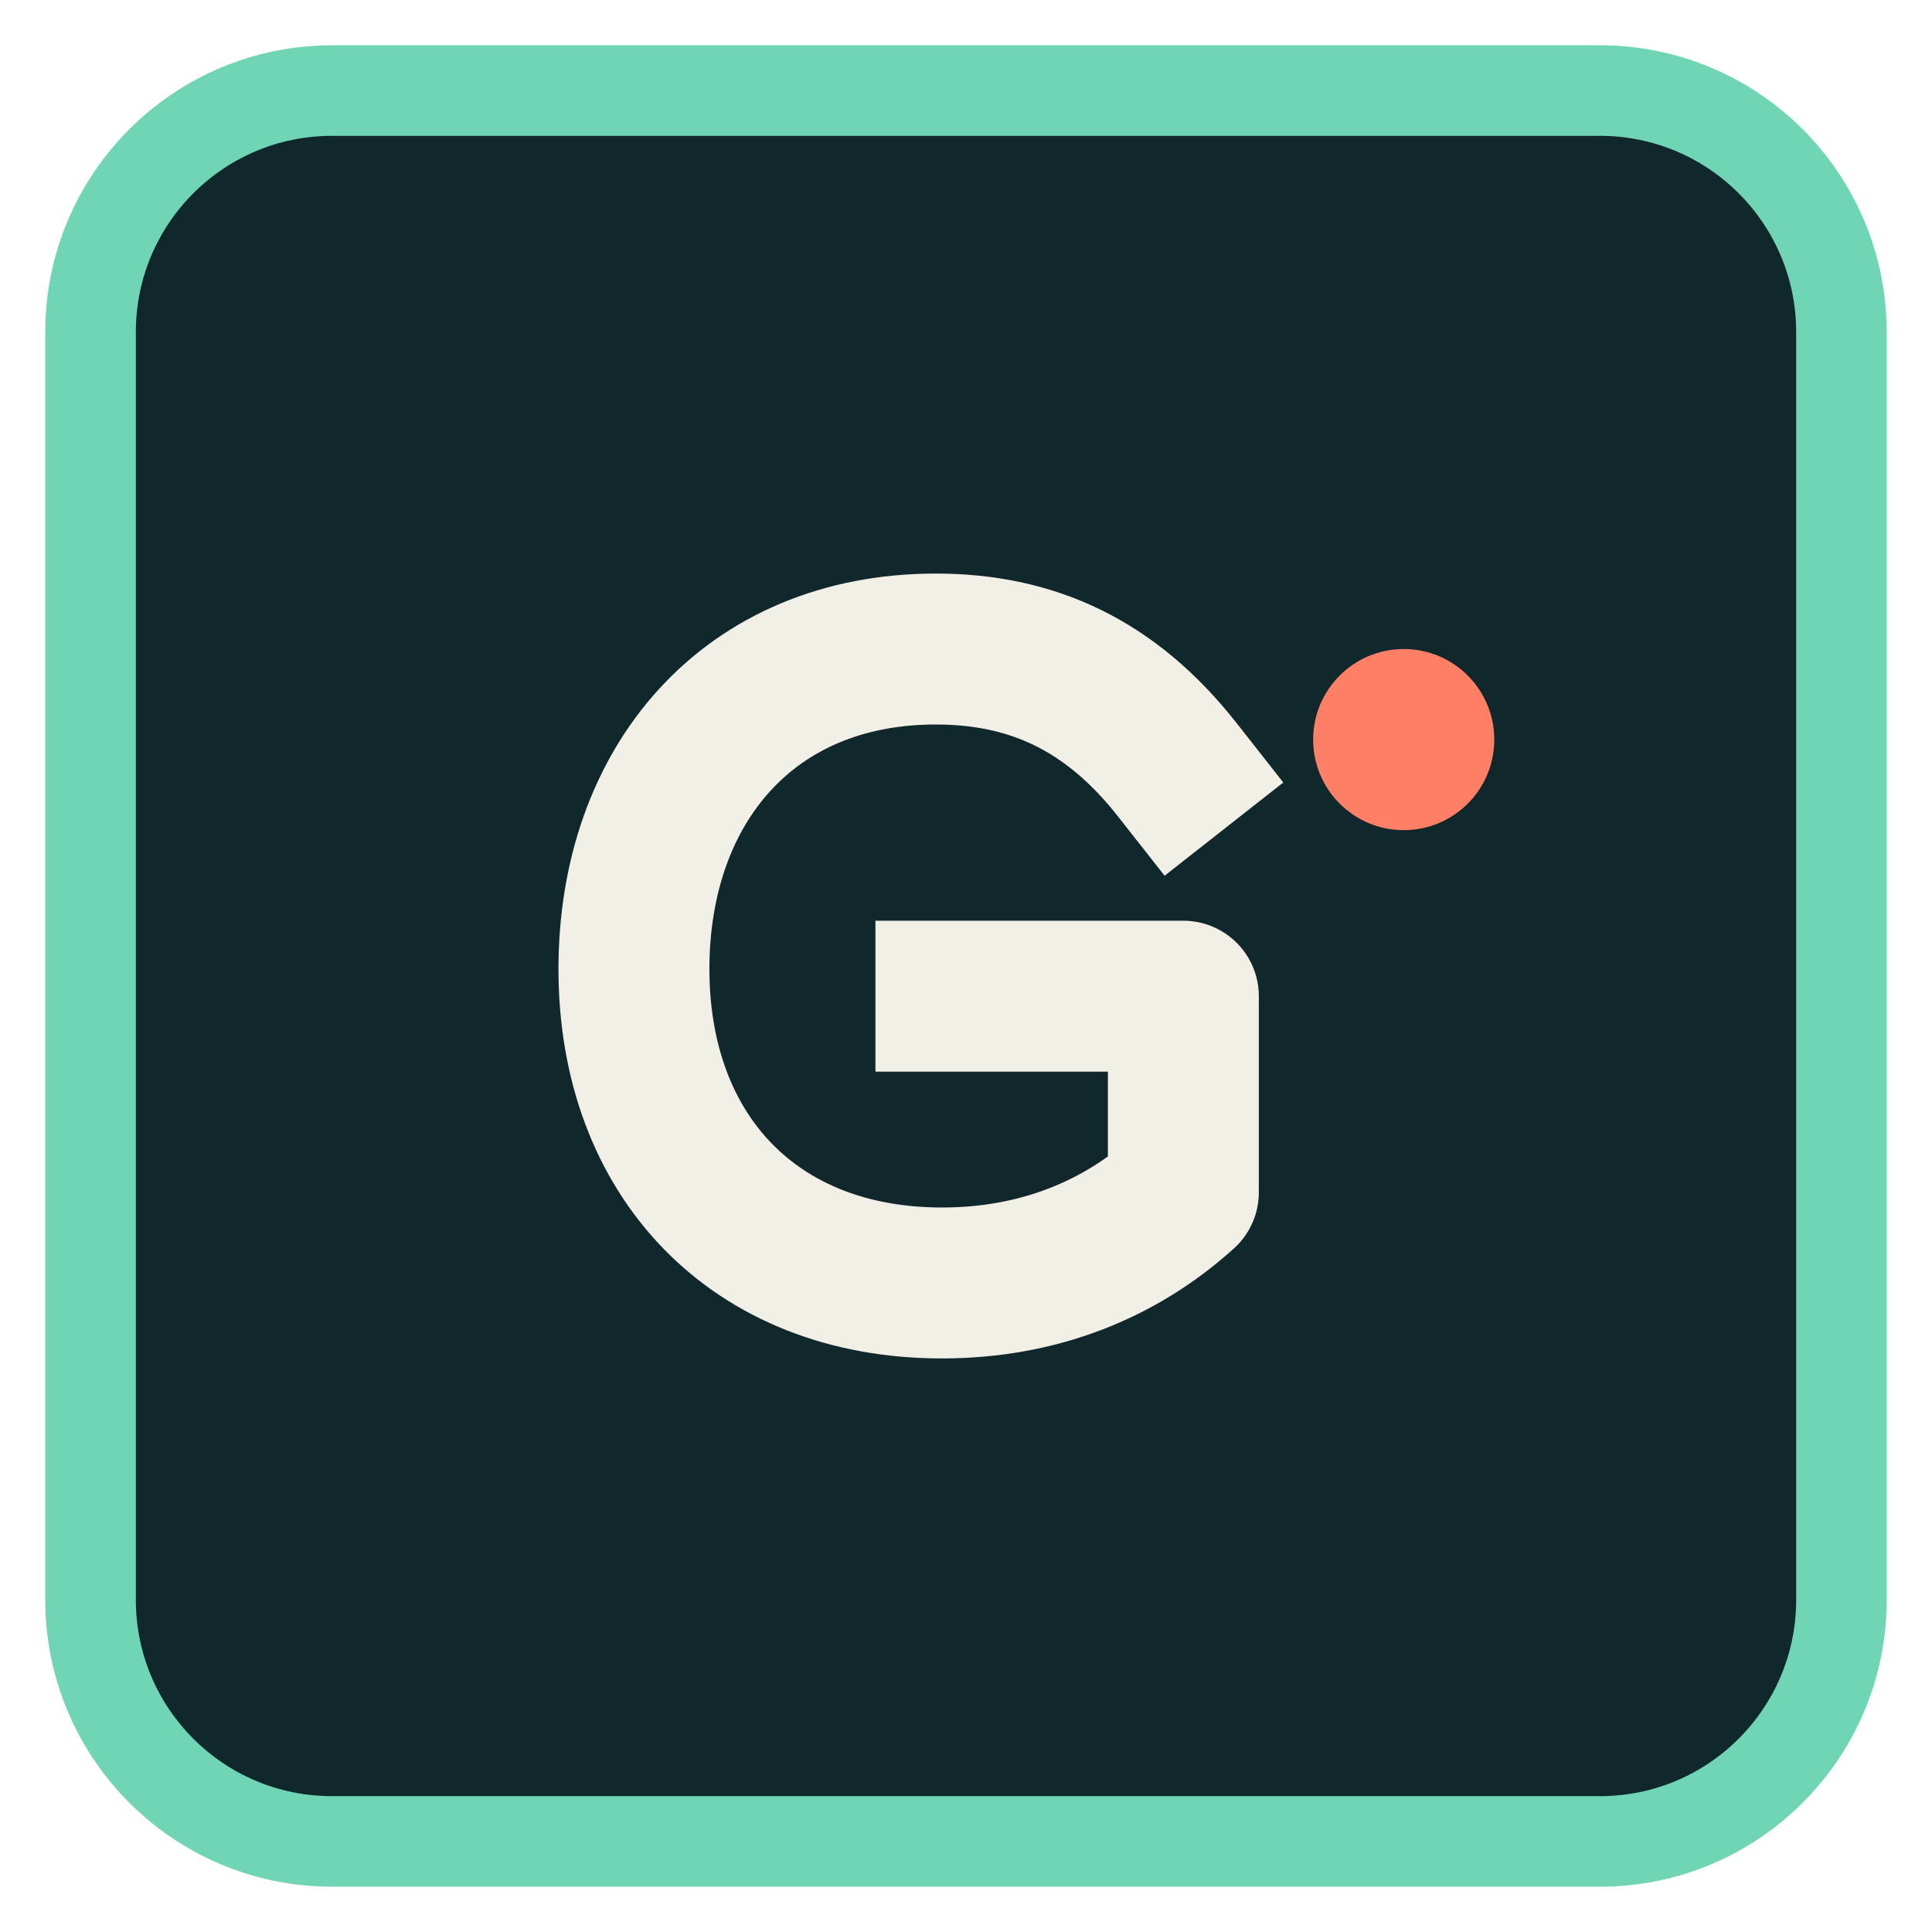
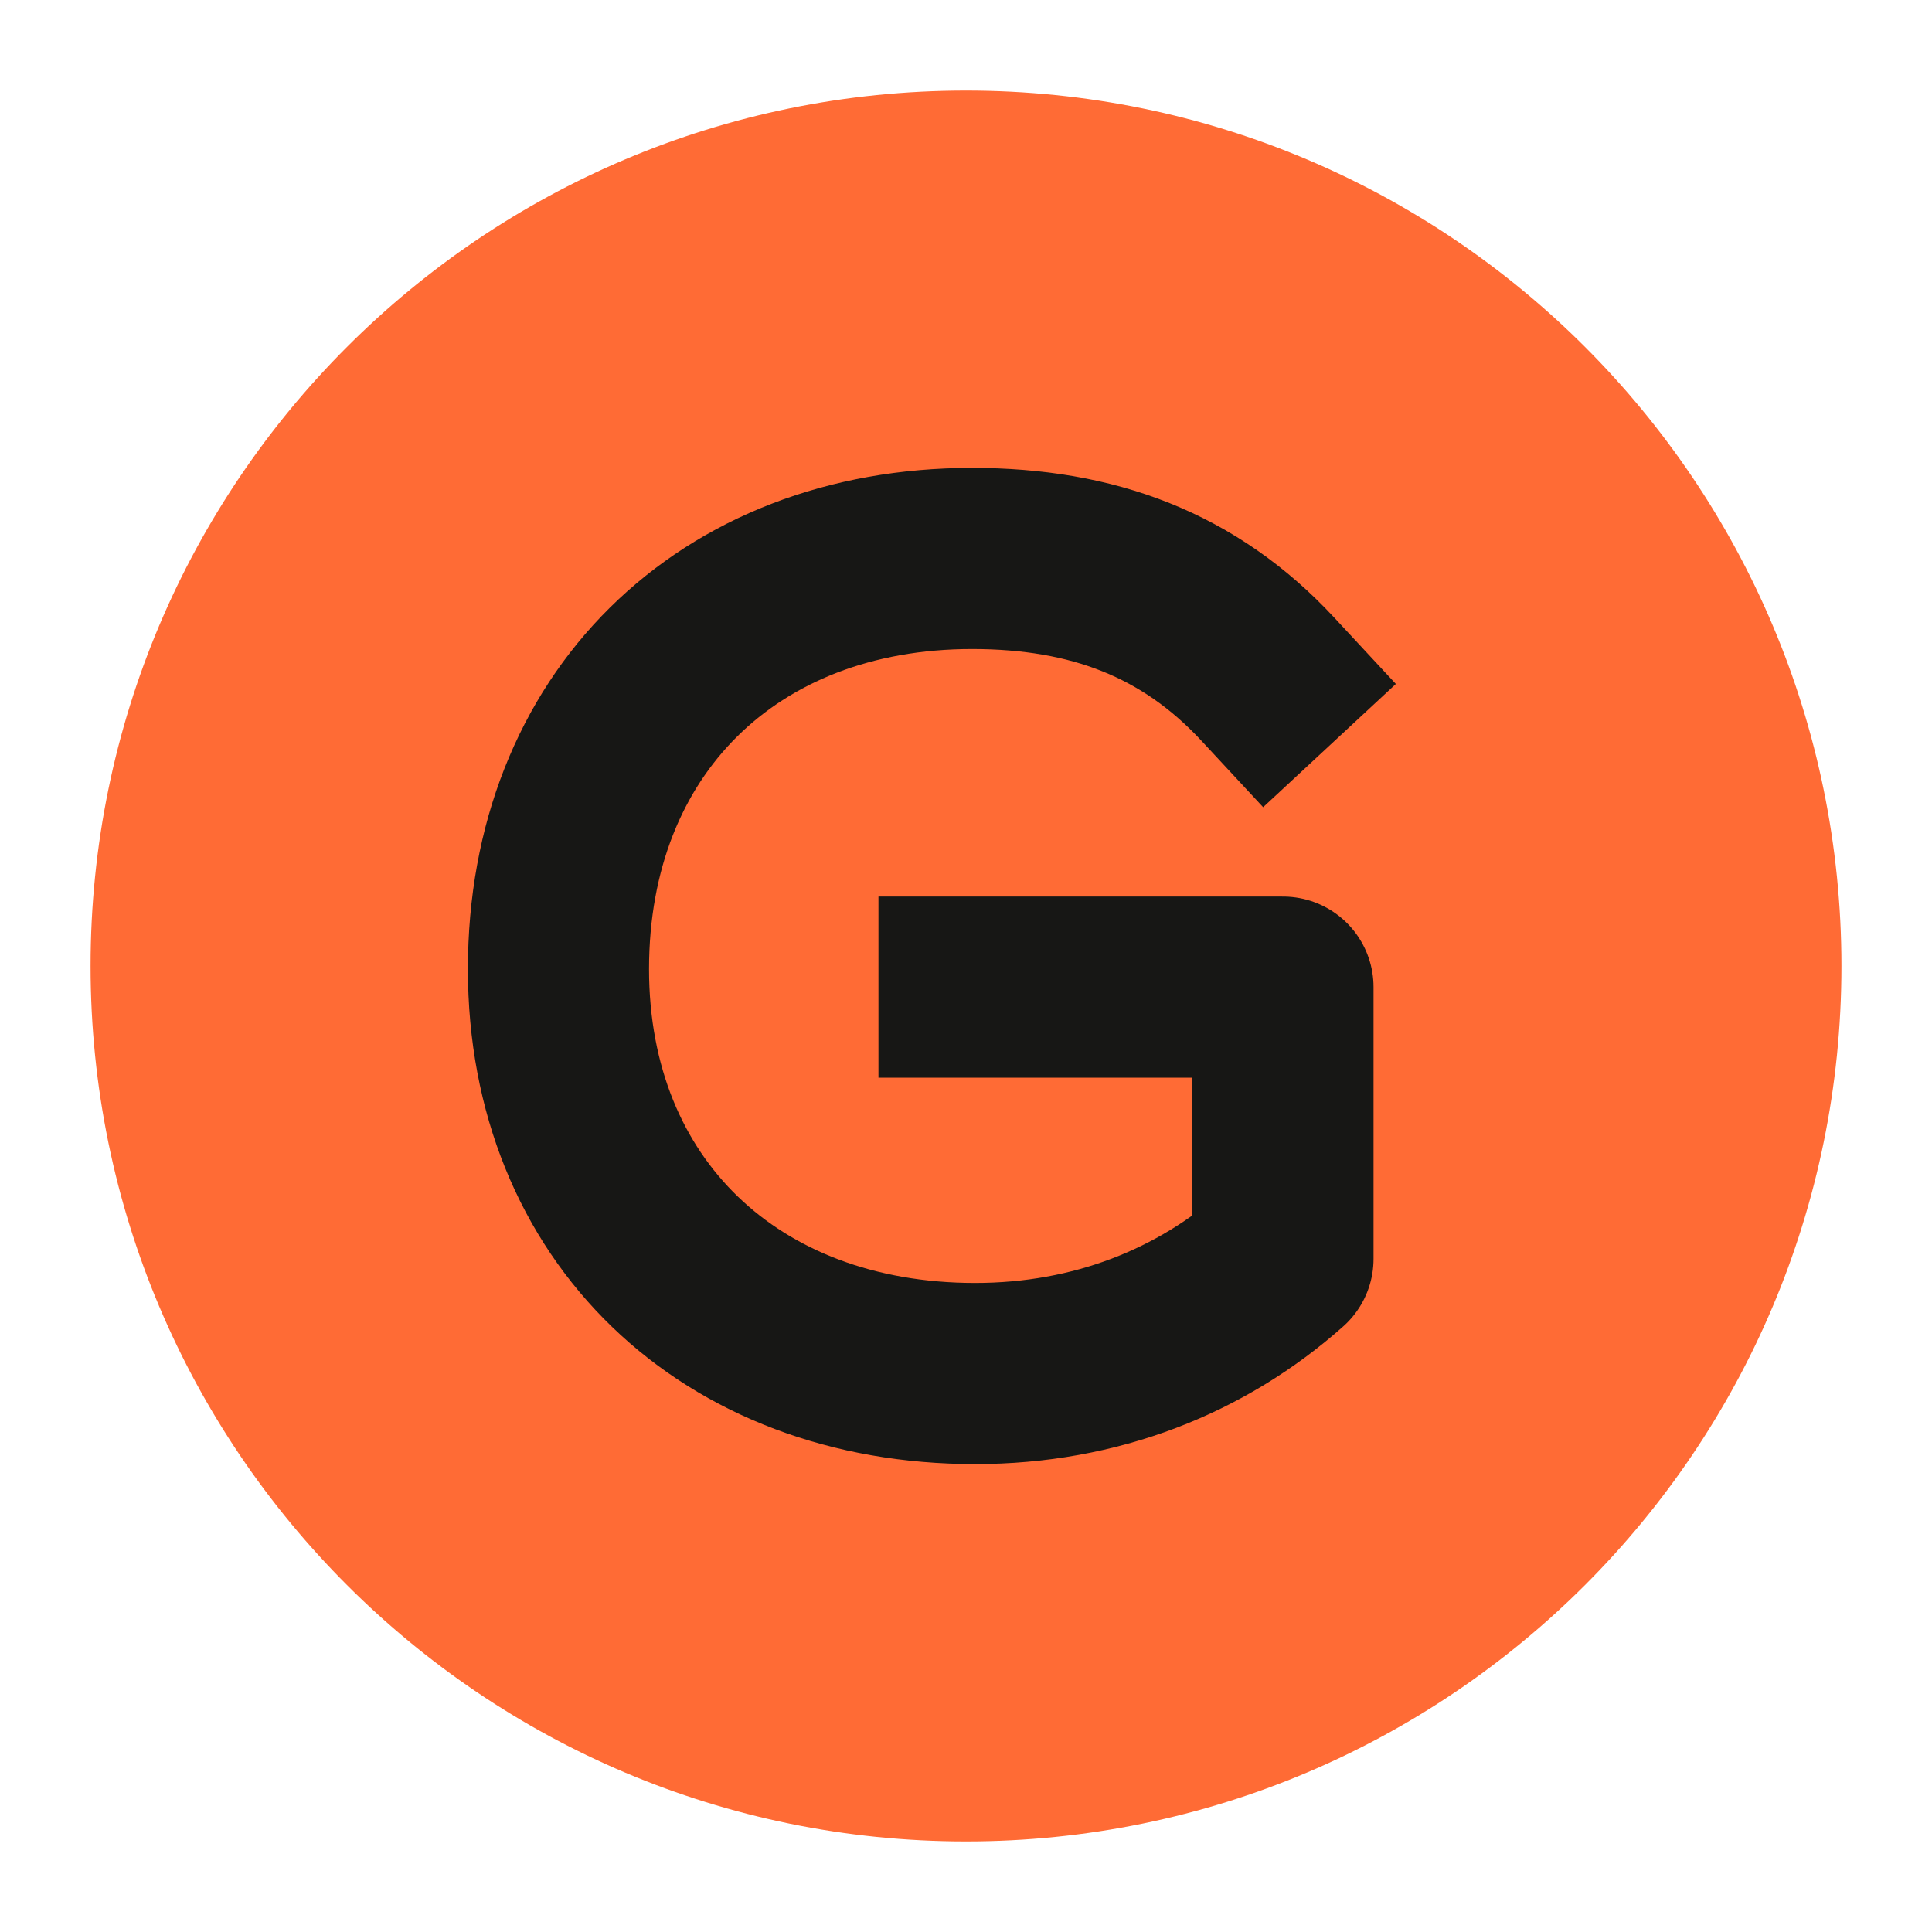
<svg xmlns="http://www.w3.org/2000/svg" width="64" height="64" viewBox="0 0 64 64" fill="none">
-   <rect x="3" y="3" width="58" height="58" rx="8" fill="#10272B" stroke="#70D5B5" stroke-width="3" />
-   <path d="M39 25.5C36.8 22.7 34.2 21.5 31 21.5C24.8 21.5 21 26 21 32.1C21 38.3 25 42.5 31.2 42.5C34.4 42.5 37.1 41.4 39.2 39.5V33H31.5" stroke="#F2EFE7" stroke-width="5" stroke-linecap="square" stroke-linejoin="round" />
-   <circle cx="46.5" cy="24.5" r="3" fill="#FF8066" />
+   <circle cx="32" cy="32" r="29" fill="#FF6B35" />
+   <path d="M42 22.5C39.4 19.7 36.2 18.5 32.2 18.5C24.1 18.5 18.5 24 18.5 32.1C18.5 40.1 24.2 45.5 32.3 45.5C36.3 45.5 39.8 44.1 42.5 41.7V32.7H32.1" stroke="#171715" stroke-width="6" stroke-linecap="square" stroke-linejoin="round" />
</svg>
